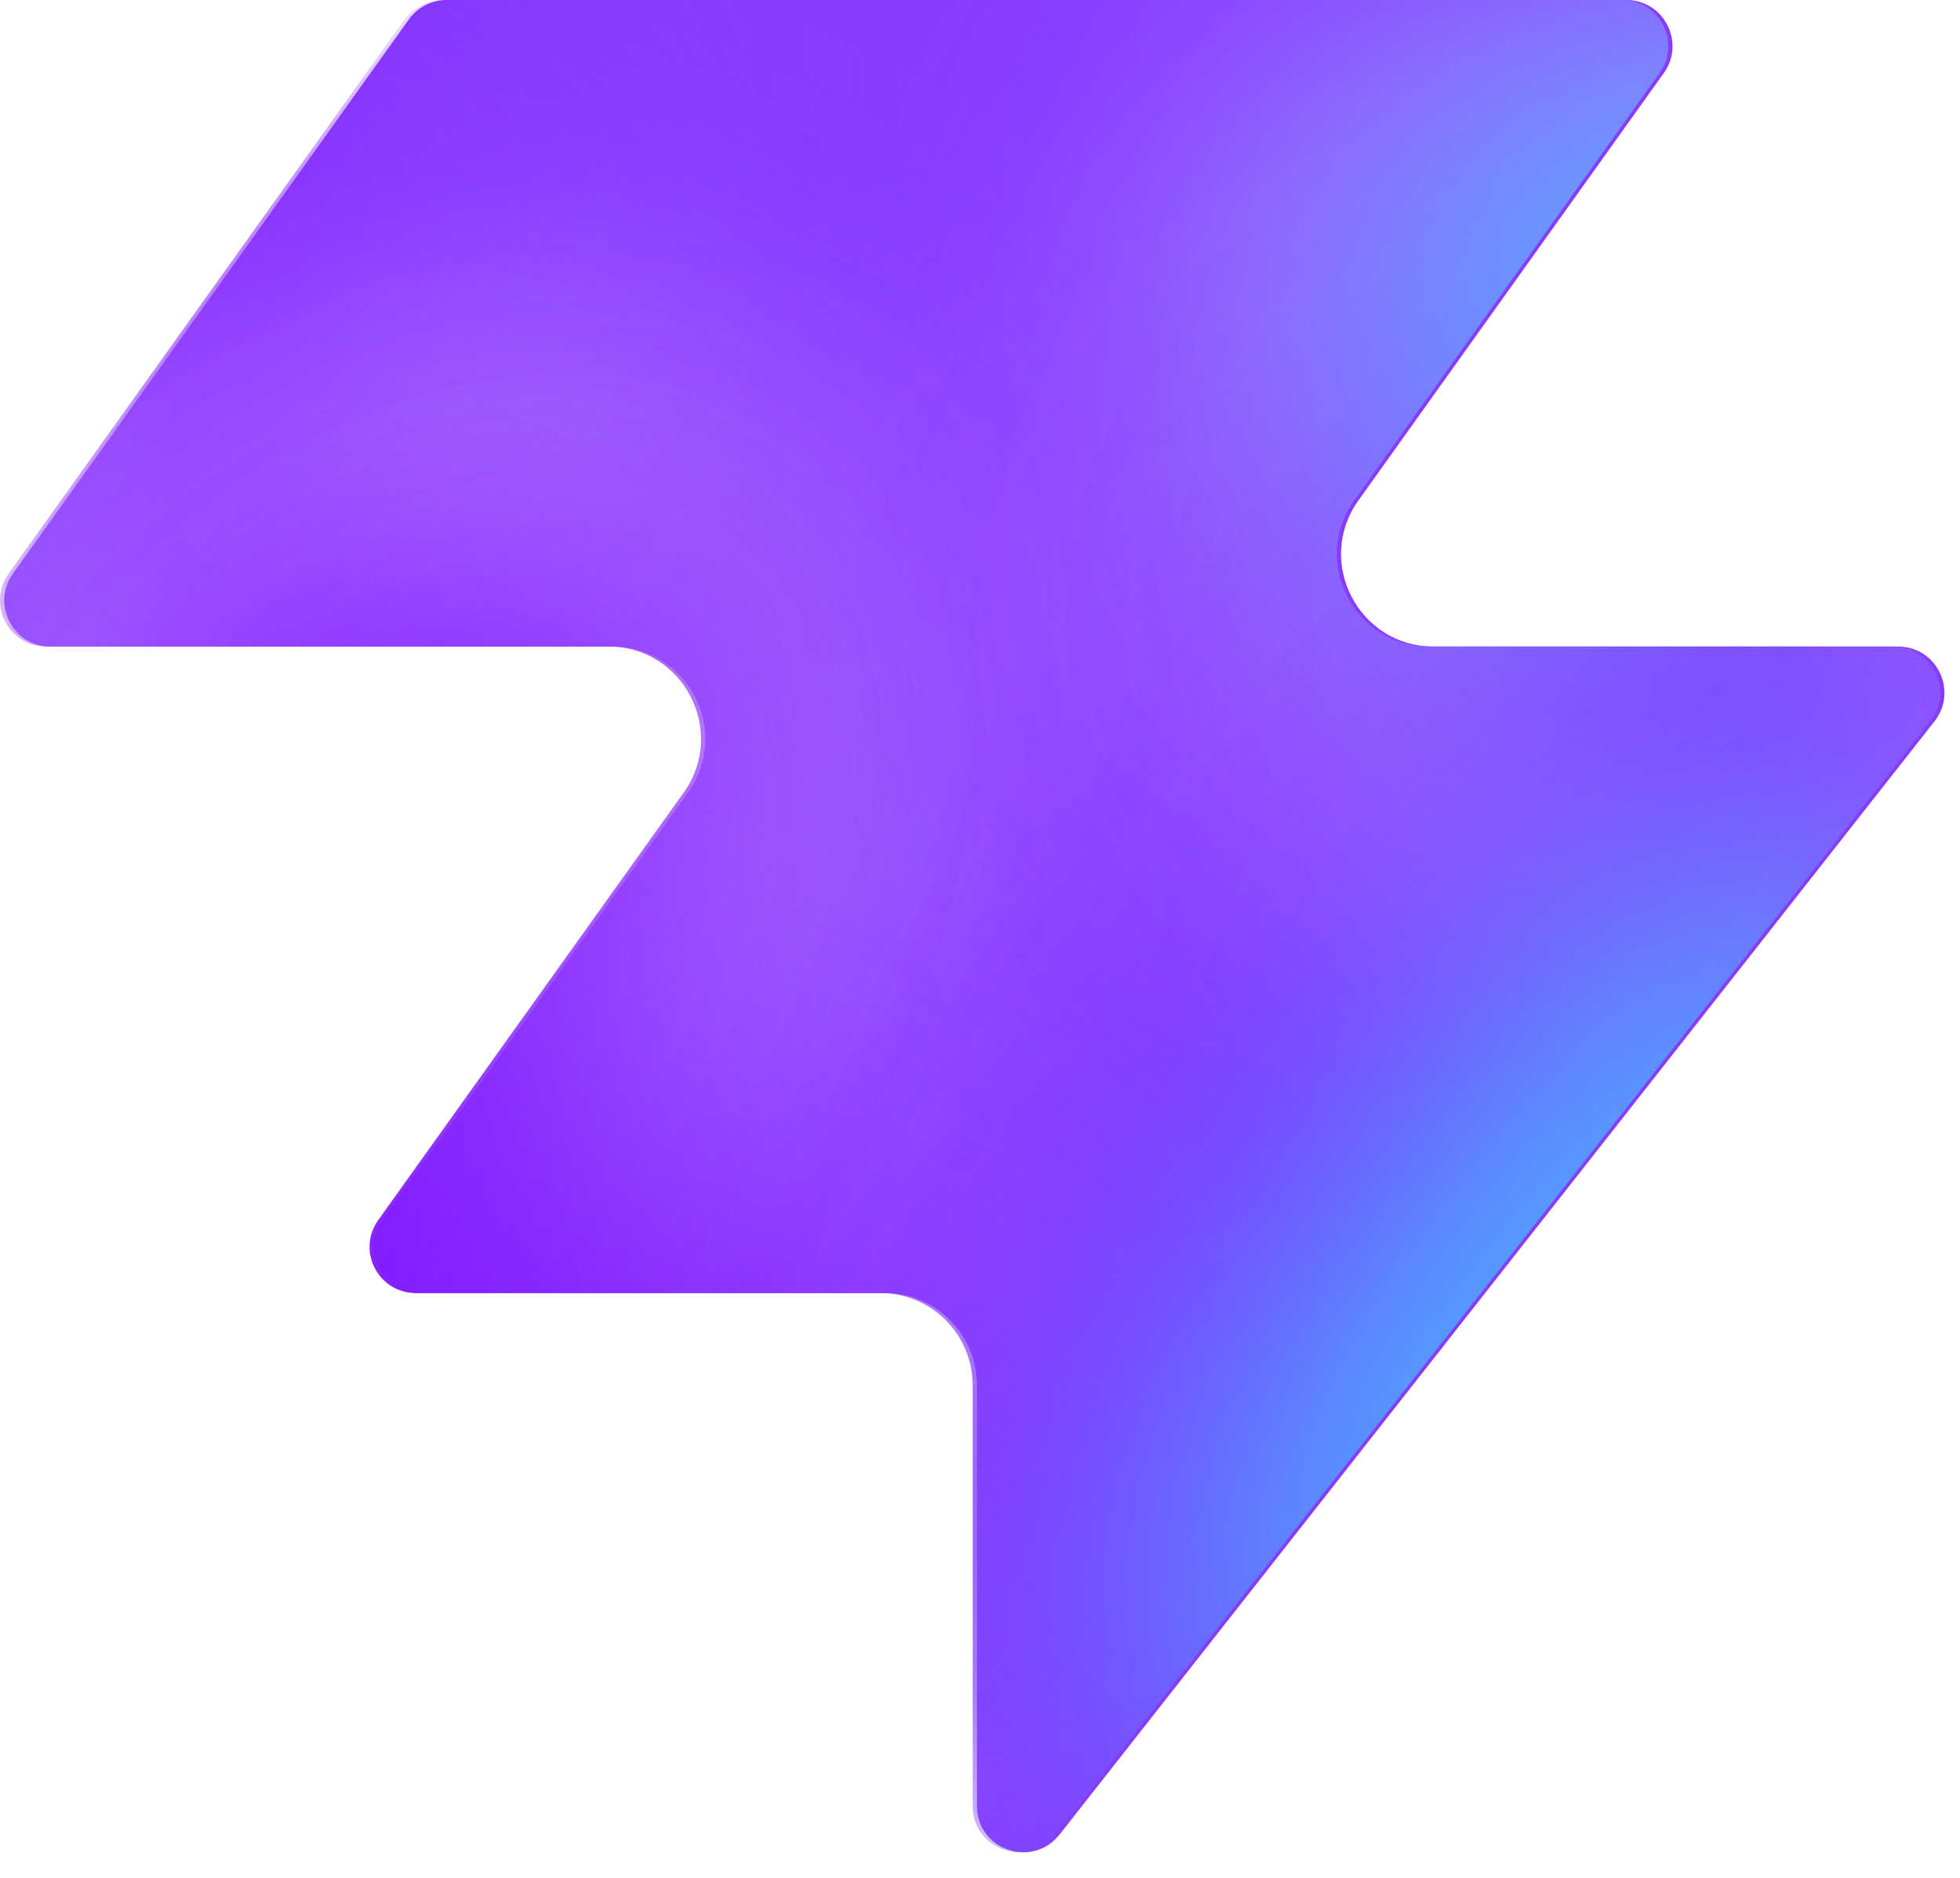
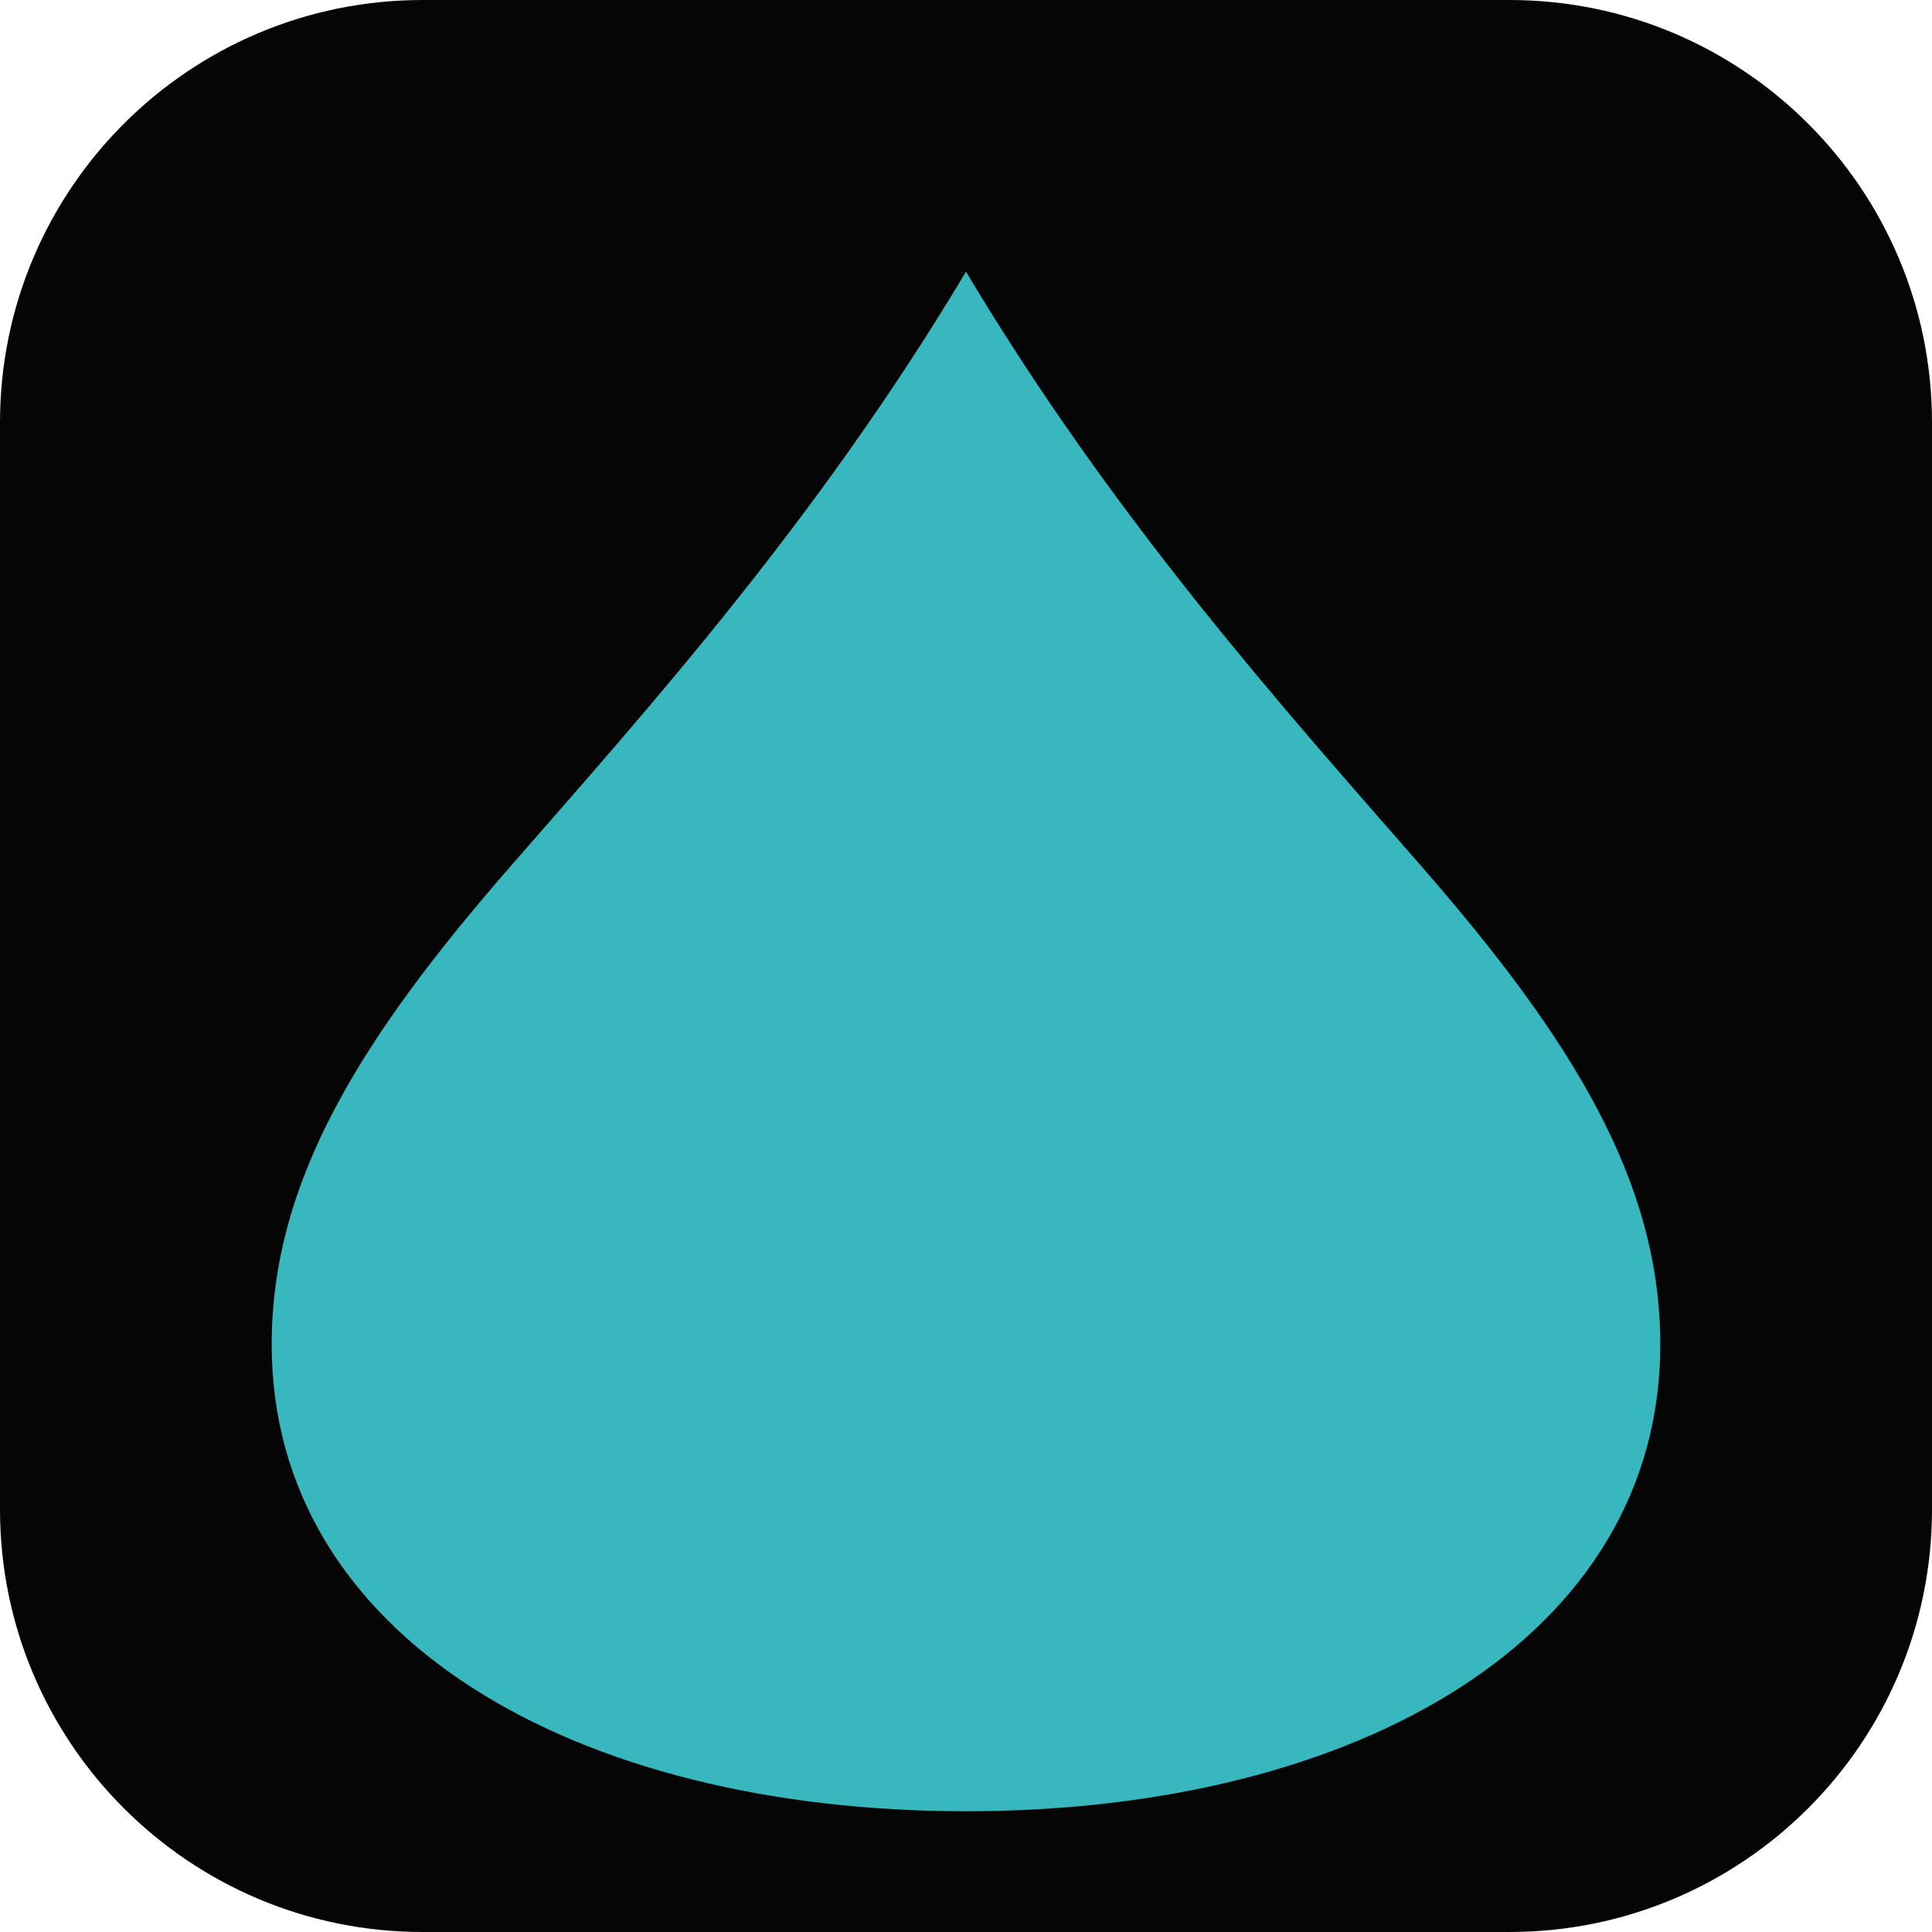
- <svg xmlns="http://www.w3.org/2000/svg" width="48" height="46" fill="none" viewBox="0 0 48 46">
-   <path fill="#863bff" d="M25.946 44.938c-.664.845-2.021.375-2.021-.698V33.937a2.26 2.26 0 0 0-2.262-2.262H10.287c-.92 0-1.456-1.04-.92-1.788l7.48-10.471c1.07-1.497 0-3.578-1.842-3.578H1.237c-.92 0-1.456-1.04-.92-1.788L10.013.474c.214-.297.556-.474.92-.474h28.894c.92 0 1.456 1.04.92 1.788l-7.48 10.471c-1.07 1.498 0 3.579 1.842 3.579h11.377c.943 0 1.473 1.088.89 1.83L25.947 44.94z" style="fill:#863bff;fill:color(display-p3 .525 .23 1);fill-opacity:1" />
-   <mask id="a" width="48" height="46" x="0" y="0" maskUnits="userSpaceOnUse" style="mask-type:alpha">
-     <path fill="#000" d="M25.842 44.938c-.664.844-2.021.375-2.021-.698V33.937a2.26 2.26 0 0 0-2.262-2.262H10.183c-.92 0-1.456-1.04-.92-1.788l7.48-10.471c1.07-1.498 0-3.579-1.842-3.579H1.133c-.92 0-1.456-1.04-.92-1.787L9.91.473c.214-.297.556-.474.92-.474h28.894c.92 0 1.456 1.04.92 1.788l-7.48 10.471c-1.07 1.498 0 3.578 1.842 3.578h11.377c.943 0 1.473 1.088.89 1.832L25.843 44.94z" style="fill:#000;fill-opacity:1" />
-   </mask>
-   <g mask="url(#a)">
-     <g filter="url(#b)">
-       <ellipse cx="5.508" cy="14.704" fill="#ede6ff" rx="5.508" ry="14.704" style="fill:#ede6ff;fill:color(display-p3 .927 .903 1);fill-opacity:1" transform="matrix(.00324 1 1 -.00324 -4.47 31.516)" />
-     </g>
-     <g filter="url(#c)">
-       <ellipse cx="10.399" cy="29.851" fill="#ede6ff" rx="10.399" ry="29.851" style="fill:#ede6ff;fill:color(display-p3 .927 .903 1);fill-opacity:1" transform="matrix(.00324 1 1 -.00324 -39.328 7.883)" />
-     </g>
-     <g filter="url(#d)">
-       <ellipse cx="5.508" cy="30.487" fill="#7e14ff" rx="5.508" ry="30.487" style="fill:#7e14ff;fill:color(display-p3 .492 .077 1);fill-opacity:1" transform="rotate(89.814 -25.913 -14.639)scale(1 -1)" />
-     </g>
-     <g filter="url(#e)">
-       <ellipse cx="5.508" cy="30.599" fill="#7e14ff" rx="5.508" ry="30.599" style="fill:#7e14ff;fill:color(display-p3 .492 .077 1);fill-opacity:1" transform="rotate(89.814 -32.644 -3.334)scale(1 -1)" />
-     </g>
-     <g filter="url(#f)">
-       <ellipse cx="5.508" cy="30.599" fill="#7e14ff" rx="5.508" ry="30.599" style="fill:#7e14ff;fill:color(display-p3 .492 .077 1);fill-opacity:1" transform="matrix(.00324 1 1 -.00324 -34.34 30.47)" />
-     </g>
-     <g filter="url(#g)">
-       <ellipse cx="14.072" cy="22.078" fill="#ede6ff" rx="14.072" ry="22.078" style="fill:#ede6ff;fill:color(display-p3 .927 .903 1);fill-opacity:1" transform="rotate(93.35 24.506 48.493)scale(-1 1)" />
-     </g>
-     <g filter="url(#h)">
-       <ellipse cx="3.47" cy="21.501" fill="#7e14ff" rx="3.47" ry="21.501" style="fill:#7e14ff;fill:color(display-p3 .492 .077 1);fill-opacity:1" transform="rotate(89.009 28.708 47.59)scale(-1 1)" />
-     </g>
-     <g filter="url(#i)">
-       <ellipse cx="3.47" cy="21.501" fill="#7e14ff" rx="3.47" ry="21.501" style="fill:#7e14ff;fill:color(display-p3 .492 .077 1);fill-opacity:1" transform="rotate(89.009 28.708 47.59)scale(-1 1)" />
-     </g>
-     <g filter="url(#j)">
-       <ellipse cx=".387" cy="8.972" fill="#7e14ff" rx="4.407" ry="29.108" style="fill:#7e14ff;fill:color(display-p3 .492 .077 1);fill-opacity:1" transform="rotate(39.51 .387 8.972)" />
-     </g>
-     <g filter="url(#k)">
-       <ellipse cx="47.523" cy="-6.092" fill="#7e14ff" rx="4.407" ry="29.108" style="fill:#7e14ff;fill:color(display-p3 .492 .077 1);fill-opacity:1" transform="rotate(37.892 47.523 -6.092)" />
-     </g>
-     <g filter="url(#l)">
-       <ellipse cx="41.412" cy="6.333" fill="#47bfff" rx="5.971" ry="9.665" style="fill:#47bfff;fill:color(display-p3 .28 .748 1);fill-opacity:1" transform="rotate(37.892 41.412 6.333)" />
-     </g>
-     <g filter="url(#m)">
-       <ellipse cx="-1.879" cy="38.332" fill="#7e14ff" rx="4.407" ry="29.108" style="fill:#7e14ff;fill:color(display-p3 .492 .077 1);fill-opacity:1" transform="rotate(37.892 -1.88 38.332)" />
-     </g>
-     <g filter="url(#n)">
-       <ellipse cx="-1.879" cy="38.332" fill="#7e14ff" rx="4.407" ry="29.108" style="fill:#7e14ff;fill:color(display-p3 .492 .077 1);fill-opacity:1" transform="rotate(37.892 -1.88 38.332)" />
-     </g>
-     <g filter="url(#o)">
-       <ellipse cx="35.651" cy="29.907" fill="#7e14ff" rx="4.407" ry="29.108" style="fill:#7e14ff;fill:color(display-p3 .492 .077 1);fill-opacity:1" transform="rotate(37.892 35.651 29.907)" />
-     </g>
-     <g filter="url(#p)">
-       <ellipse cx="38.418" cy="32.4" fill="#47bfff" rx="5.971" ry="15.297" style="fill:#47bfff;fill:color(display-p3 .28 .748 1);fill-opacity:1" transform="rotate(37.892 38.418 32.4)" />
-     </g>
-   </g>
-   <defs>
-     <filter id="b" width="60.045" height="41.654" x="-19.77" y="16.149" color-interpolation-filters="sRGB" filterUnits="userSpaceOnUse">
-       <feFlood flood-opacity="0" result="BackgroundImageFix" />
-       <feBlend in="SourceGraphic" in2="BackgroundImageFix" result="shape" />
-       <feGaussianBlur result="effect1_foregroundBlur_2002_17158" stdDeviation="7.659" />
-     </filter>
-     <filter id="c" width="90.34" height="51.437" x="-54.613" y="-7.533" color-interpolation-filters="sRGB" filterUnits="userSpaceOnUse">
-       <feFlood flood-opacity="0" result="BackgroundImageFix" />
-       <feBlend in="SourceGraphic" in2="BackgroundImageFix" result="shape" />
-       <feGaussianBlur result="effect1_foregroundBlur_2002_17158" stdDeviation="7.659" />
-     </filter>
-     <filter id="d" width="79.355" height="29.4" x="-49.64" y="2.03" color-interpolation-filters="sRGB" filterUnits="userSpaceOnUse">
-       <feFlood flood-opacity="0" result="BackgroundImageFix" />
-       <feBlend in="SourceGraphic" in2="BackgroundImageFix" result="shape" />
-       <feGaussianBlur result="effect1_foregroundBlur_2002_17158" stdDeviation="4.596" />
-     </filter>
-     <filter id="e" width="79.579" height="29.4" x="-45.045" y="20.029" color-interpolation-filters="sRGB" filterUnits="userSpaceOnUse">
-       <feFlood flood-opacity="0" result="BackgroundImageFix" />
-       <feBlend in="SourceGraphic" in2="BackgroundImageFix" result="shape" />
-       <feGaussianBlur result="effect1_foregroundBlur_2002_17158" stdDeviation="4.596" />
-     </filter>
-     <filter id="f" width="79.579" height="29.4" x="-43.513" y="21.178" color-interpolation-filters="sRGB" filterUnits="userSpaceOnUse">
-       <feFlood flood-opacity="0" result="BackgroundImageFix" />
-       <feBlend in="SourceGraphic" in2="BackgroundImageFix" result="shape" />
-       <feGaussianBlur result="effect1_foregroundBlur_2002_17158" stdDeviation="4.596" />
-     </filter>
-     <filter id="g" width="74.749" height="58.852" x="15.756" y="-17.901" color-interpolation-filters="sRGB" filterUnits="userSpaceOnUse">
-       <feFlood flood-opacity="0" result="BackgroundImageFix" />
-       <feBlend in="SourceGraphic" in2="BackgroundImageFix" result="shape" />
-       <feGaussianBlur result="effect1_foregroundBlur_2002_17158" stdDeviation="7.659" />
-     </filter>
-     <filter id="h" width="61.377" height="25.362" x="23.548" y="2.284" color-interpolation-filters="sRGB" filterUnits="userSpaceOnUse">
-       <feFlood flood-opacity="0" result="BackgroundImageFix" />
-       <feBlend in="SourceGraphic" in2="BackgroundImageFix" result="shape" />
-       <feGaussianBlur result="effect1_foregroundBlur_2002_17158" stdDeviation="4.596" />
-     </filter>
-     <filter id="i" width="61.377" height="25.362" x="23.548" y="2.284" color-interpolation-filters="sRGB" filterUnits="userSpaceOnUse">
-       <feFlood flood-opacity="0" result="BackgroundImageFix" />
-       <feBlend in="SourceGraphic" in2="BackgroundImageFix" result="shape" />
-       <feGaussianBlur result="effect1_foregroundBlur_2002_17158" stdDeviation="4.596" />
-     </filter>
-     <filter id="j" width="56.045" height="63.649" x="-27.636" y="-22.853" color-interpolation-filters="sRGB" filterUnits="userSpaceOnUse">
-       <feFlood flood-opacity="0" result="BackgroundImageFix" />
-       <feBlend in="SourceGraphic" in2="BackgroundImageFix" result="shape" />
-       <feGaussianBlur result="effect1_foregroundBlur_2002_17158" stdDeviation="4.596" />
-     </filter>
-     <filter id="k" width="54.814" height="64.646" x="20.116" y="-38.415" color-interpolation-filters="sRGB" filterUnits="userSpaceOnUse">
-       <feFlood flood-opacity="0" result="BackgroundImageFix" />
-       <feBlend in="SourceGraphic" in2="BackgroundImageFix" result="shape" />
-       <feGaussianBlur result="effect1_foregroundBlur_2002_17158" stdDeviation="4.596" />
-     </filter>
-     <filter id="l" width="33.541" height="35.313" x="24.641" y="-11.323" color-interpolation-filters="sRGB" filterUnits="userSpaceOnUse">
-       <feFlood flood-opacity="0" result="BackgroundImageFix" />
-       <feBlend in="SourceGraphic" in2="BackgroundImageFix" result="shape" />
-       <feGaussianBlur result="effect1_foregroundBlur_2002_17158" stdDeviation="4.596" />
-     </filter>
-     <filter id="m" width="54.814" height="64.646" x="-29.286" y="6.009" color-interpolation-filters="sRGB" filterUnits="userSpaceOnUse">
-       <feFlood flood-opacity="0" result="BackgroundImageFix" />
-       <feBlend in="SourceGraphic" in2="BackgroundImageFix" result="shape" />
-       <feGaussianBlur result="effect1_foregroundBlur_2002_17158" stdDeviation="4.596" />
-     </filter>
-     <filter id="n" width="54.814" height="64.646" x="-29.286" y="6.009" color-interpolation-filters="sRGB" filterUnits="userSpaceOnUse">
-       <feFlood flood-opacity="0" result="BackgroundImageFix" />
-       <feBlend in="SourceGraphic" in2="BackgroundImageFix" result="shape" />
-       <feGaussianBlur result="effect1_foregroundBlur_2002_17158" stdDeviation="4.596" />
-     </filter>
-     <filter id="o" width="54.814" height="64.646" x="8.244" y="-2.416" color-interpolation-filters="sRGB" filterUnits="userSpaceOnUse">
-       <feFlood flood-opacity="0" result="BackgroundImageFix" />
-       <feBlend in="SourceGraphic" in2="BackgroundImageFix" result="shape" />
-       <feGaussianBlur result="effect1_foregroundBlur_2002_17158" stdDeviation="4.596" />
-     </filter>
-     <filter id="p" width="39.409" height="43.623" x="18.713" y="10.588" color-interpolation-filters="sRGB" filterUnits="userSpaceOnUse">
-       <feFlood flood-opacity="0" result="BackgroundImageFix" />
-       <feBlend in="SourceGraphic" in2="BackgroundImageFix" result="shape" />
-       <feGaussianBlur result="effect1_foregroundBlur_2002_17158" stdDeviation="4.596" />
-     </filter>
-   </defs>
+ <svg xmlns="http://www.w3.org/2000/svg" width="64" height="64" viewBox="0 0 64 64" fill="none">
+   <rect width="64" height="64" rx="14" fill="#050505" />
+   <path d="M32 9C27.1 17.2 21.52 23.42 16.98 28.62C11.94 34.39 9 39.12 9 44.54C9 54.18 18.95 60 32 60C45.05 60 55 54.18 55 44.54C55 39.12 52.06 34.39 47.02 28.62C42.48 23.42 36.9 17.2 32 9Z" fill="#38B8BE" />
</svg>
